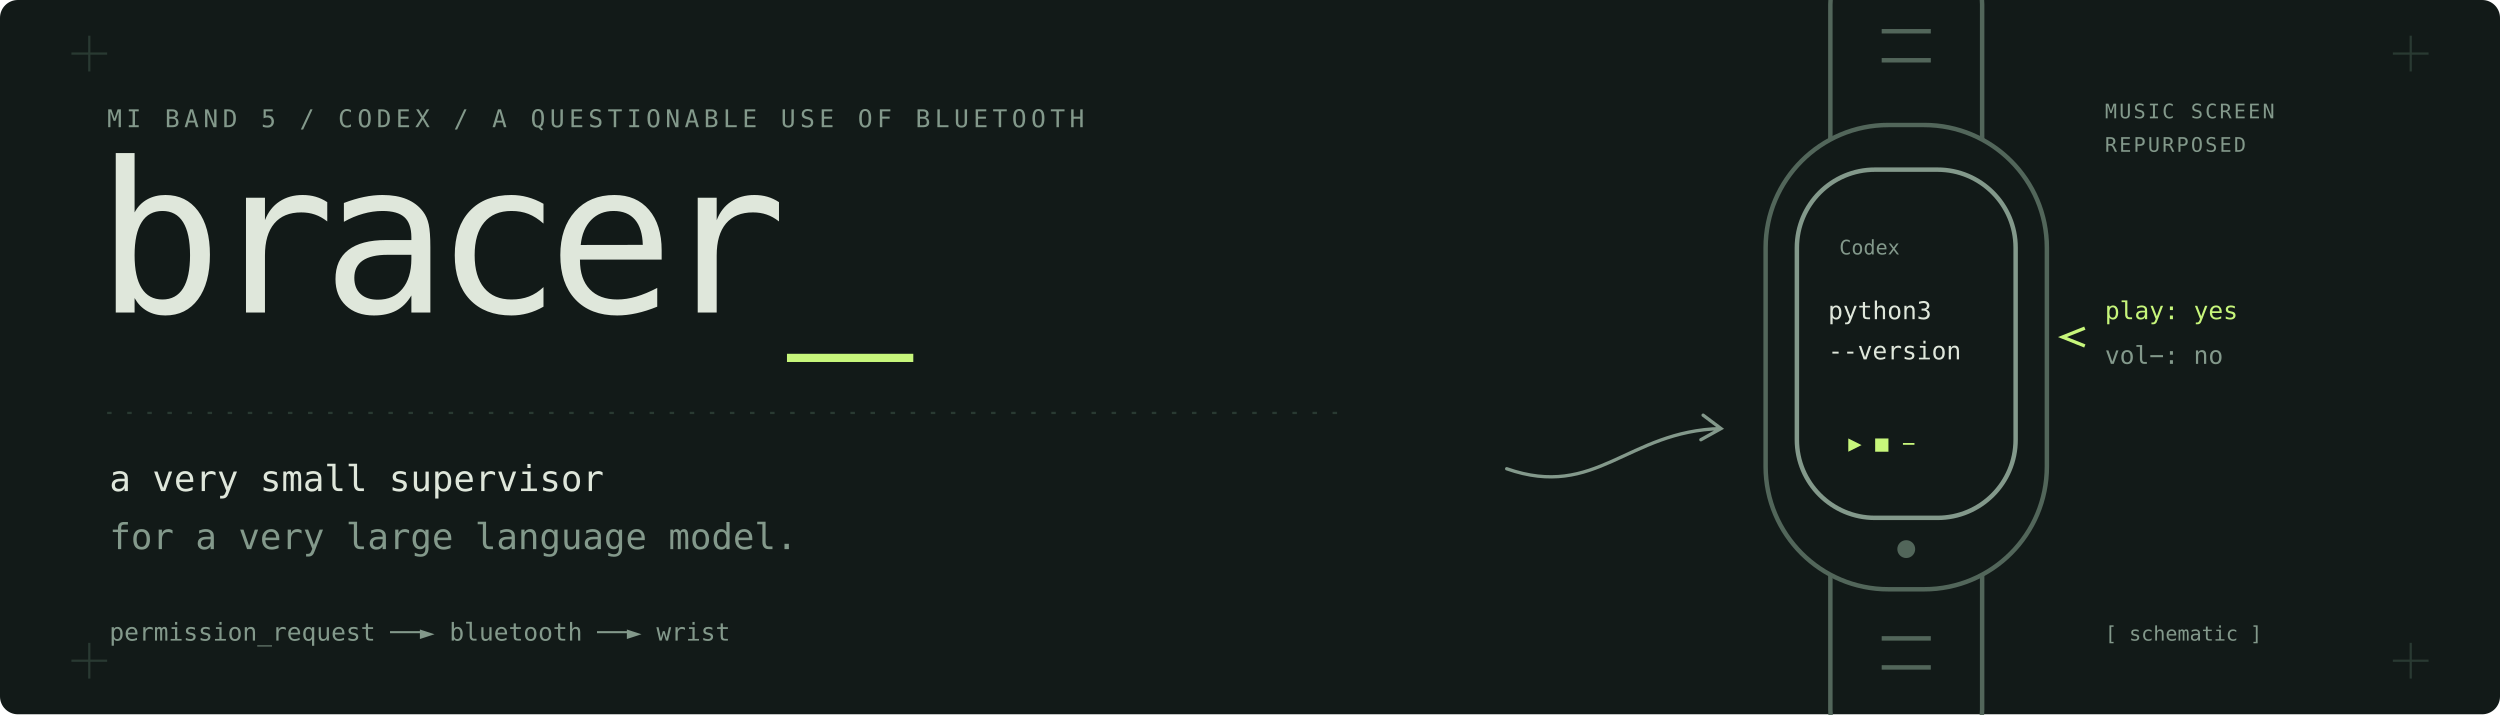
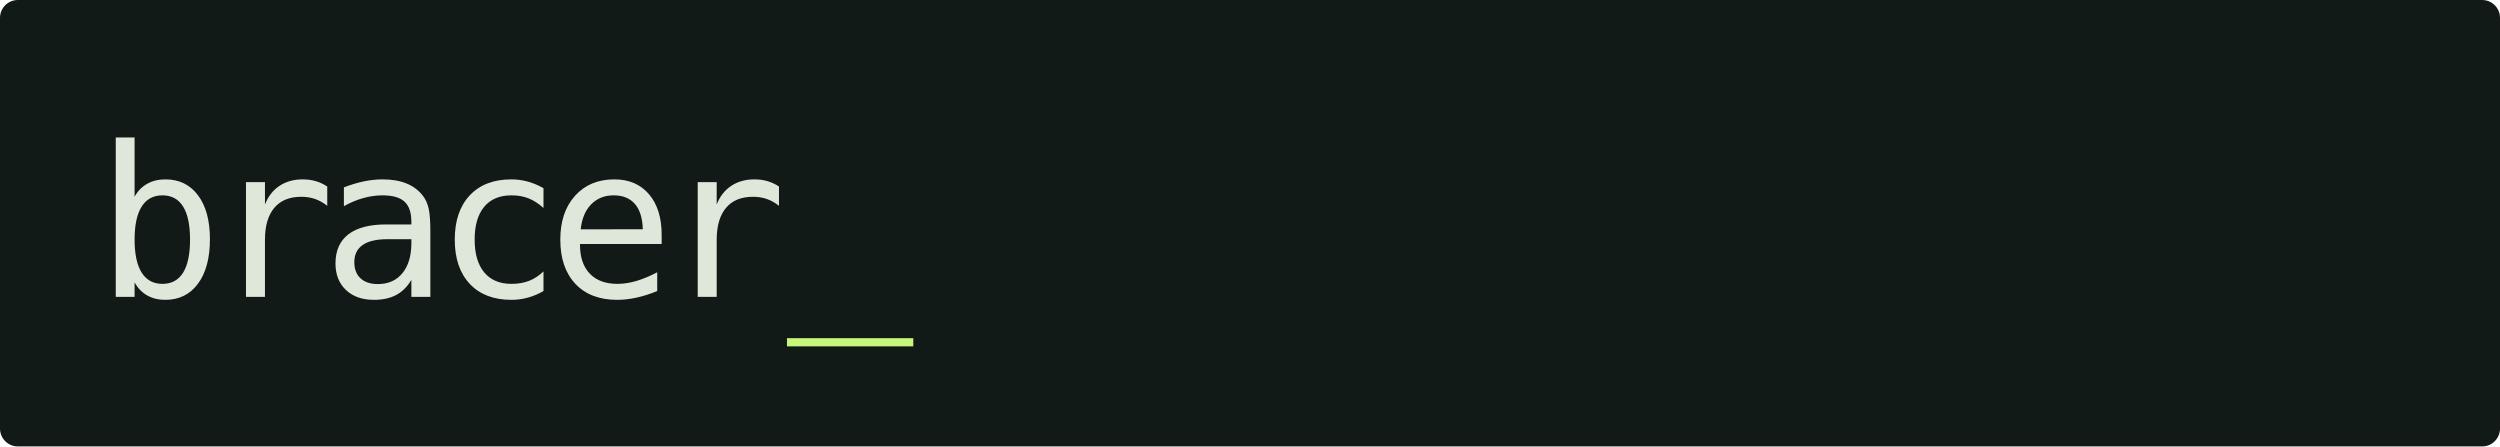
- <svg xmlns="http://www.w3.org/2000/svg" width="1120" height="320" viewBox="0 0 1120 320" role="img" aria-labelledby="title desc">
-   <rect width="1120" height="320" rx="8" fill="#121a18" />
-   <g fill="none" stroke="#293a32" stroke-width="1">
-     <path d="M32 24h16M40 16v16M1072 24h16M1080 16v16M32 296h16M40 288v16M1072 296h16M1080 288v16" />
-     <path d="M48 185h552" stroke-dasharray="2 7" />
-   </g>
-   <g font-family="'DejaVu Sans Mono', 'Liberation Mono', monospace">
-     <text x="48" y="57" font-size="11" letter-spacing="2" fill="#83998b">MI BAND 5 / CODEX / A QUESTIONABLE USE OF BLUETOOTH</text>
-     <text x="43" y="140" font-size="94" letter-spacing="-6" fill="#dfe7db">bracer<tspan fill="#c7f67b">_</tspan>
-     </text>
-     <text x="49" y="220" font-size="16" fill="#dfe7db">a very small supervisor</text>
-     <text x="49" y="246" font-size="16" fill="#83998b">for a very large language model.</text>
-     <text x="49" y="287" font-size="11" fill="#83998b">permission_request ──► bluetooth ──► wrist</text>
-   </g>
-   <g fill="none" stroke="#52665a" stroke-width="2">
-     <rect x="820" y="-20" width="68" height="360" rx="22" />
-     <path d="M843 14h22M843 27h22M843 286h22M843 299h22" />
-     <rect x="791" y="56" width="126" height="208" rx="55" fill="#121a18" />
-     <rect x="805" y="76" width="98" height="156" rx="35" stroke="#83998b" />
-     <circle cx="854" cy="246" r="3" fill="#52665a" />
-   </g>
-   <g font-family="'DejaVu Sans Mono', 'Liberation Mono', monospace">
-     <text x="824" y="114" font-size="9" fill="#83998b">Codex</text>
-     <text x="819" y="143" font-size="11" fill="#dfe7db">python3</text>
-     <text x="819" y="161" font-size="11" fill="#dfe7db">--version</text>
-     <text x="828" y="202" font-size="10" fill="#c7f67b">▶  ■  −</text>
-     <text x="943" y="143" font-size="11" fill="#c7f67b">play: yes</text>
-     <text x="943" y="163" font-size="11" fill="#83998b">vol−: no</text>
-     <text x="943" y="53" font-size="9" letter-spacing="1" fill="#83998b">MUSIC SCREEN</text>
-     <text x="943" y="68" font-size="9" letter-spacing="1" fill="#83998b">REPURPOSED</text>
-     <text x="943" y="287" font-size="9" fill="#83998b">[ schematic ]</text>
-   </g>
-   <path d="M934 147l-10 4 10 4" fill="none" stroke="#c7f67b" stroke-width="1.5" />
-   <path d="M675 210c40 14 54-17 96-18m-8-6 8 6-9 5" fill="none" stroke="#83998b" stroke-width="1.5" stroke-linecap="round" />
+ <svg xmlns="http://www.w3.org/2000/svg" width="1120" height="200" viewBox="0 0 1120 200" role="img" aria-labelledby="title desc">
+   <rect width="1120" height="200" rx="8" fill="#121a18" />
+   <text x="43" y="133" font-family="'DejaVu Sans Mono', 'Liberation Mono', monospace" font-size="94" letter-spacing="-6" fill="#dfe7db">bracer<tspan fill="#c7f67b">_</tspan>
+   </text>
</svg>
